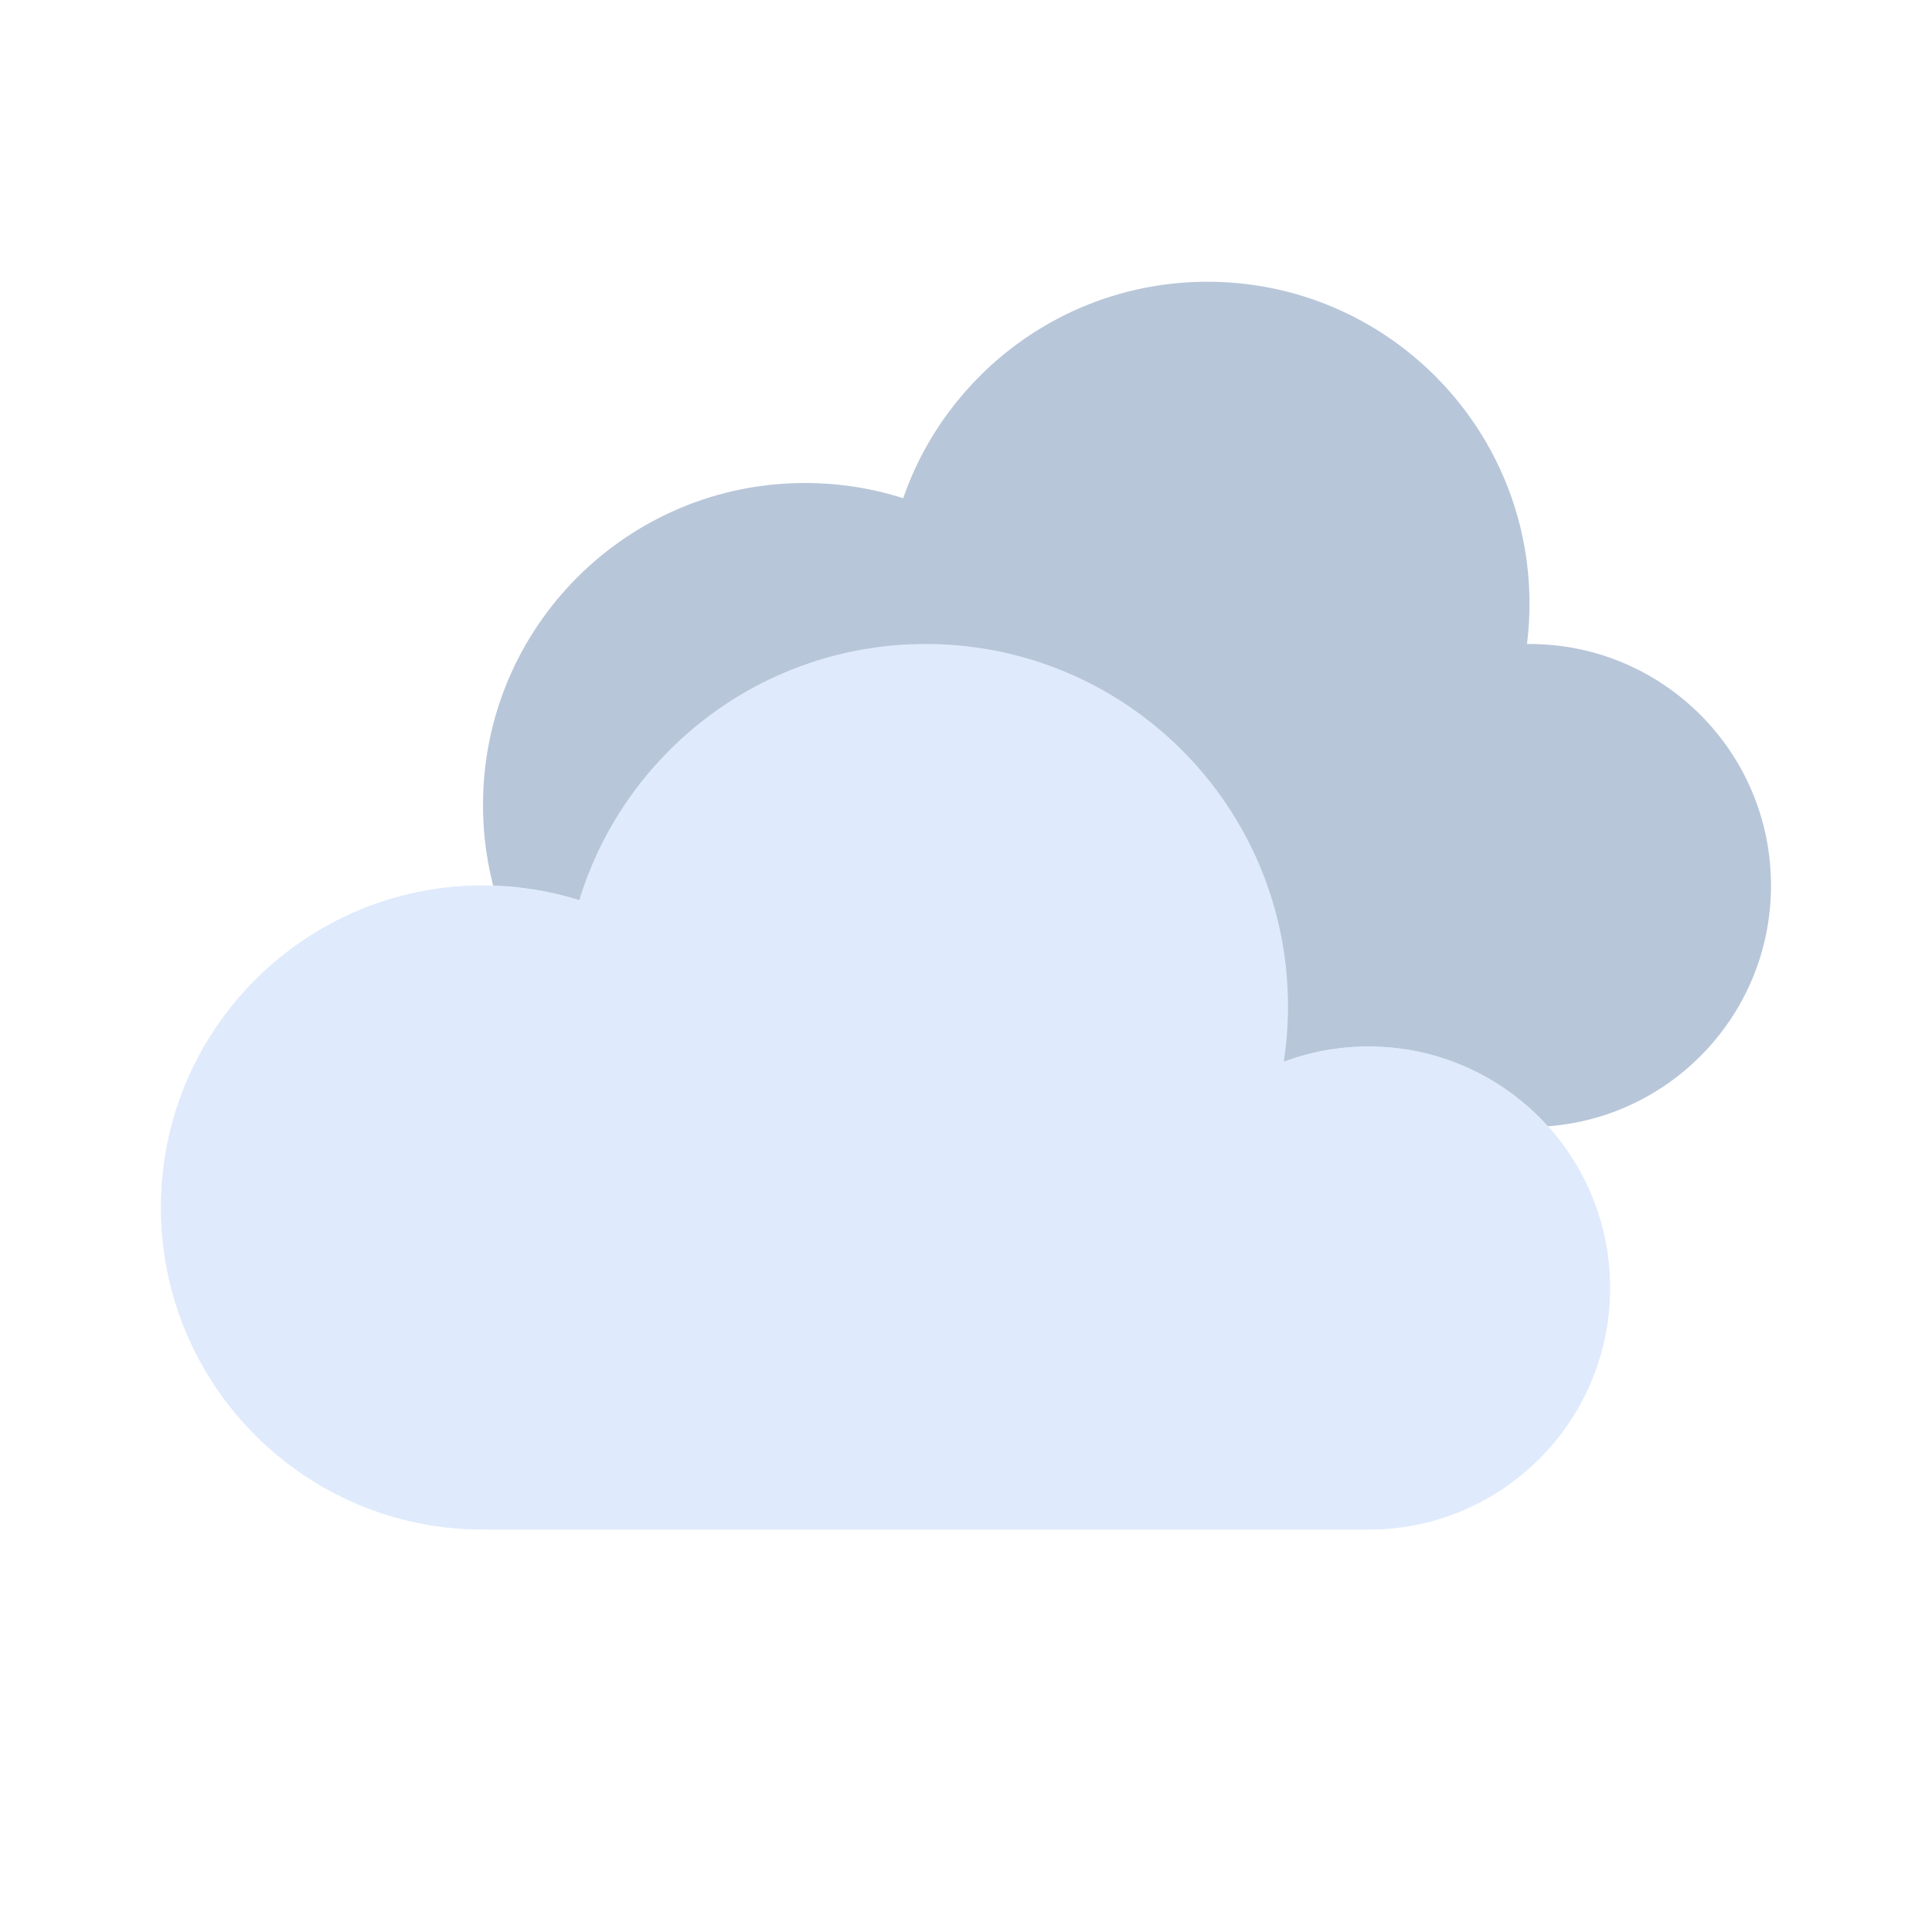
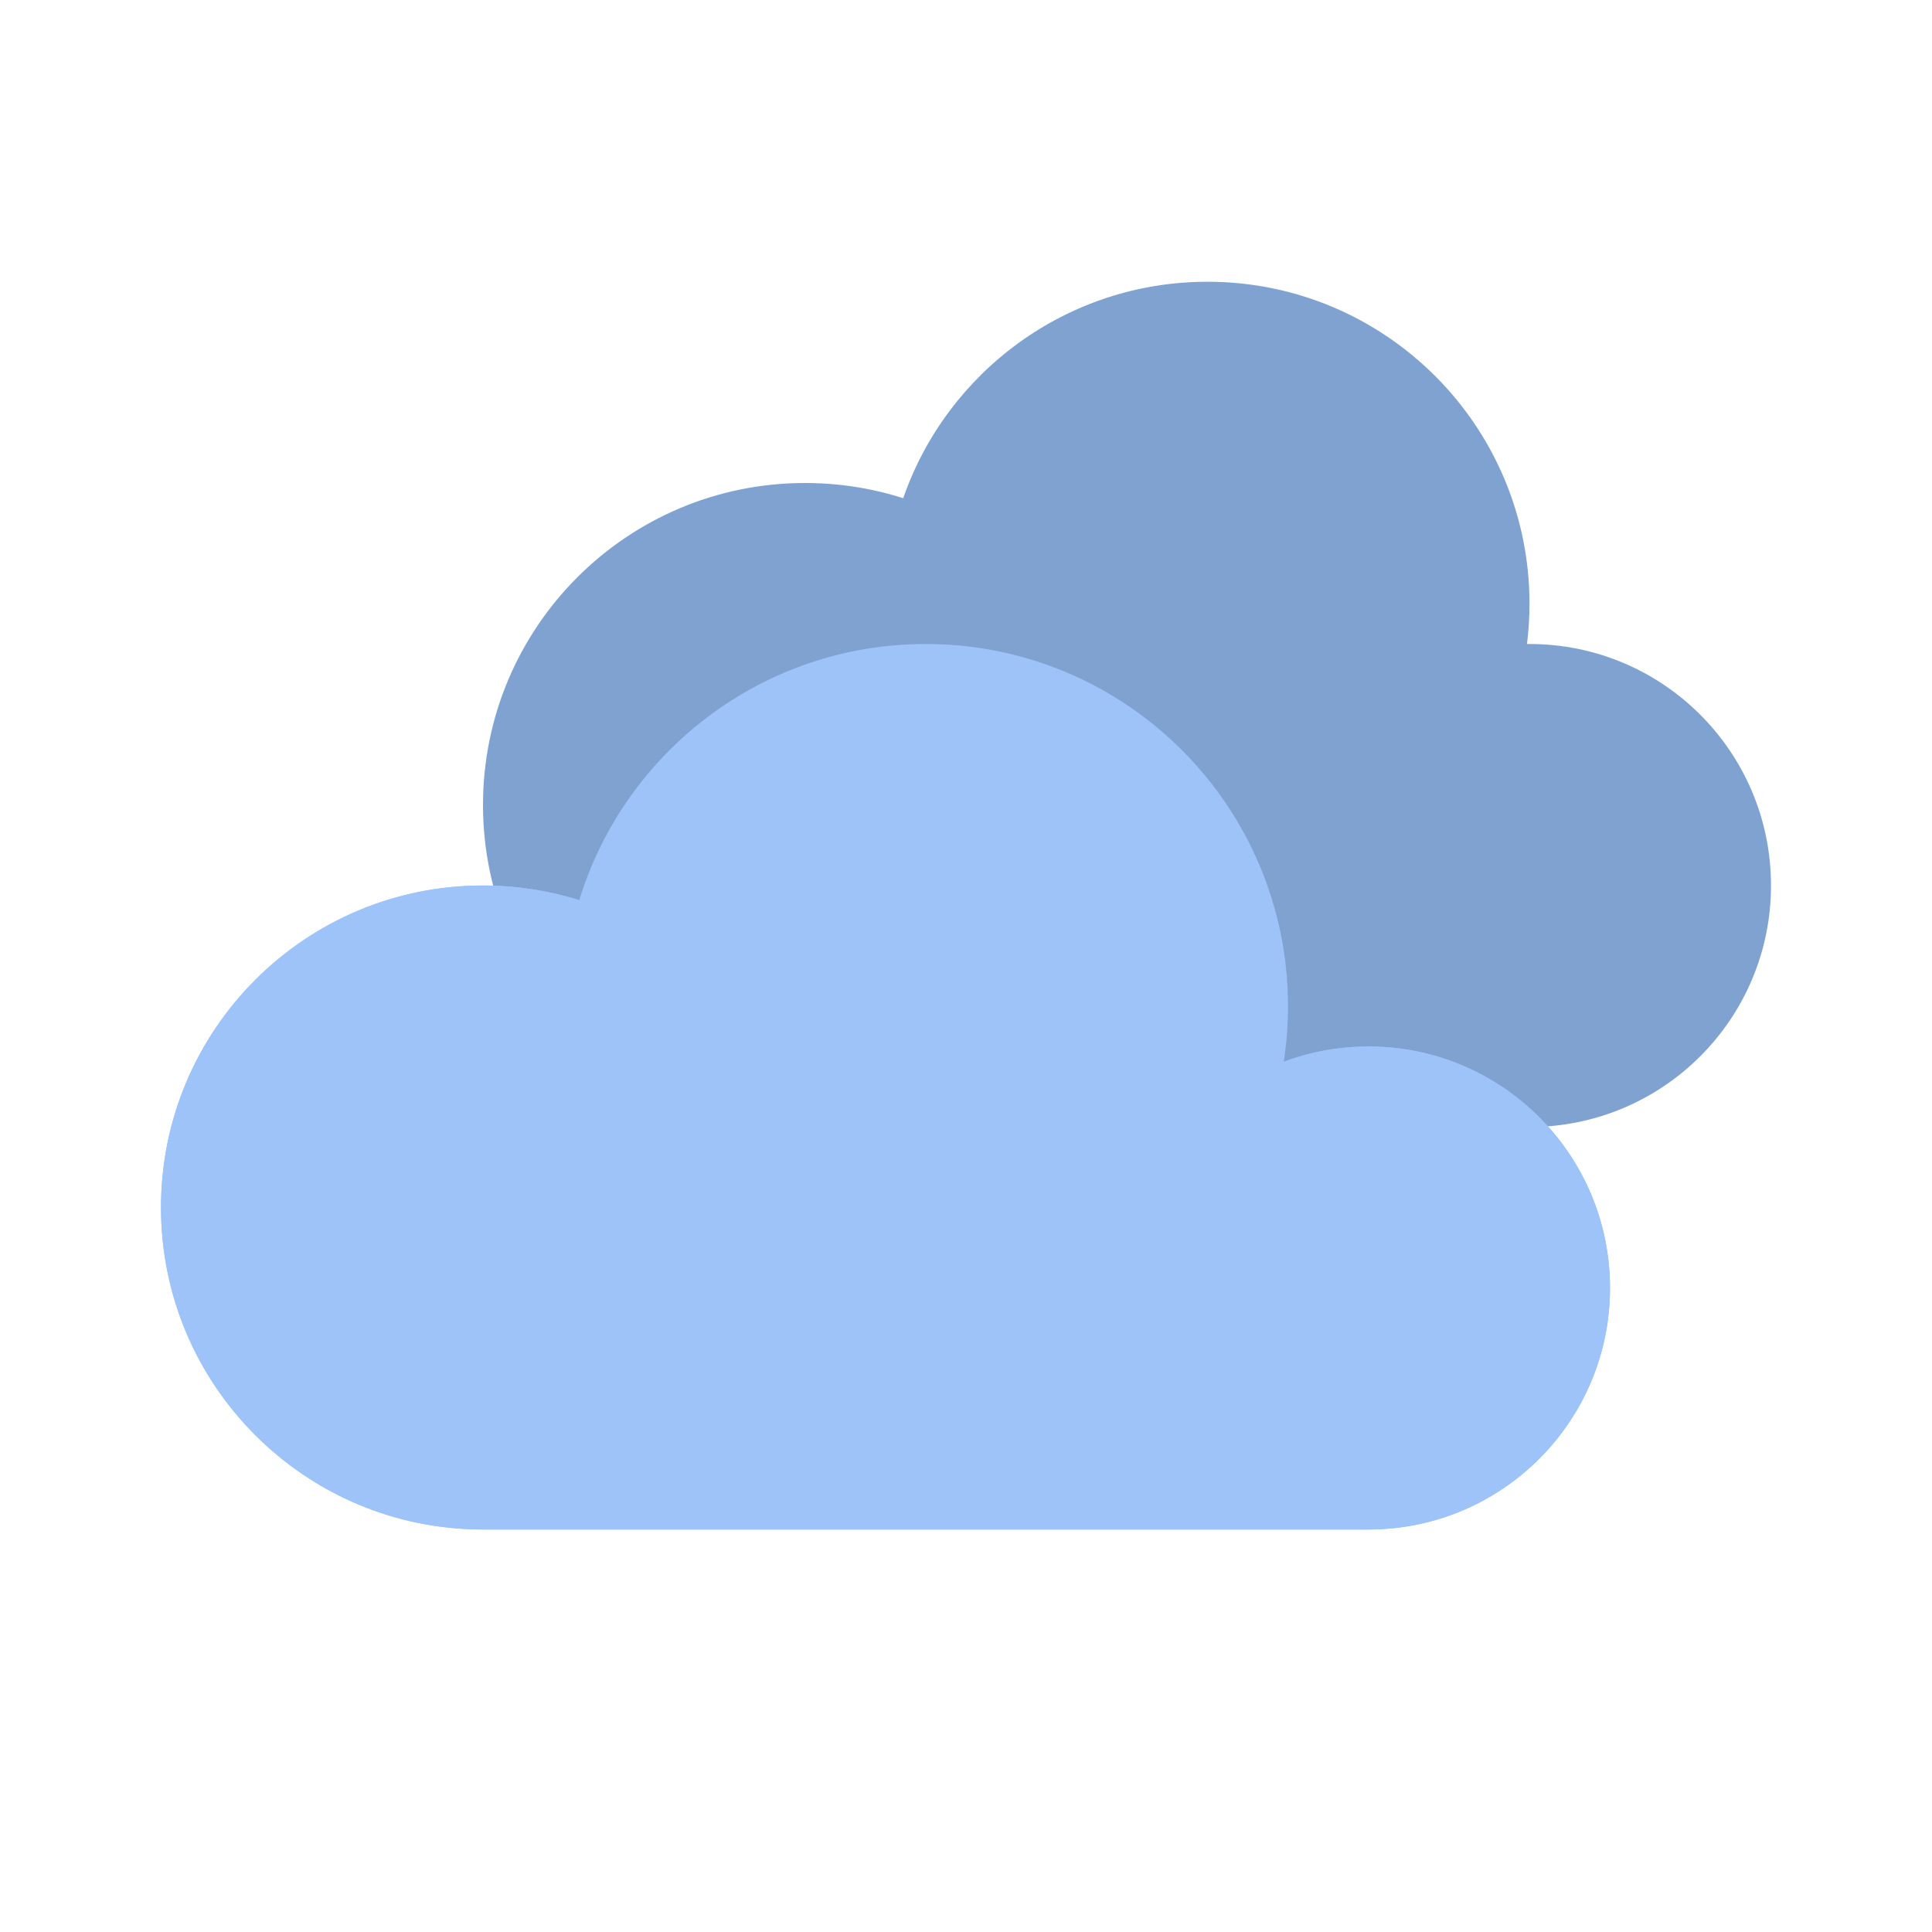
<svg xmlns="http://www.w3.org/2000/svg" width="48" height="48" viewBox="0 0 48 48" fill="none">
-   <path opacity="0.32" d="M38 28C41.314 28 44 25.314 44 22C44 18.686 41.314 16 38 16H37.938C37.978 15.672 38 15.338 38 15C38 10.582 34.418 7 30 7C26.5 7 23.524 9.248 22.44 12.378C21.67 12.132 20.852 12 20 12C15.582 12 12 15.582 12 20C12 24.418 15.582 28 20 28C20.69 28 21.36 27.912 22 27.748V28H38Z" fill="#204B87" />
-   <path d="M12 38C7.582 38 4 34.418 4 30C4 25.582 7.582 22 12 22C12.834 22 13.636 22.128 14.392 22.364C15.518 18.68 18.946 16 23 16C27.97 16 32 20.03 32 25C32 25.47 31.964 25.93 31.894 26.38C32.55 26.134 33.258 26 34 26C37.314 26 40 28.686 40 32C40 35.314 37.314 38 34 38H12Z" fill="#DFEBFC" />
-   <path d="M14 25C14 29.97 18.03 34 23 34C27.502 34 31.23 30.696 31.894 26.38C32.55 26.134 33.258 26 34 26C37.314 26 40 28.686 40 32C40 35.314 37.314 38 34 38H12C7.582 38 4 34.418 4 30C4 25.582 7.582 22 12 22C12.834 22 13.636 22.128 14.392 22.364C14.136 23.198 14 24.082 14 25Z" fill="#DFEBFC" />
+   <path d="M38 28C41.314 28 44 25.314 44 22C44 18.686 41.314 16 38 16H37.938C37.978 15.672 38 15.338 38 15C38 10.582 34.418 7 30 7C26.5 7 23.524 9.248 22.44 12.378C21.67 12.132 20.852 12 20 12C15.582 12 12 15.582 12 20C12 24.418 15.582 28 20 28C20.69 28 21.36 27.912 22 27.748V28H38Z" fill="#80A2D0" />
+   <path d="M12 38C7.582 38 4 34.418 4 30C4 25.582 7.582 22 12 22C12.834 22 13.636 22.128 14.392 22.364C15.518 18.68 18.946 16 23 16C27.97 16 32 20.03 32 25C32 25.47 31.964 25.93 31.894 26.38C32.55 26.134 33.258 26 34 26C37.314 26 40 28.686 40 32C40 35.314 37.314 38 34 38H12Z" fill="#9DC3F9" />
+   <path d="M14 25C14 29.97 18.03 34 23 34C27.502 34 31.23 30.696 31.894 26.38C32.55 26.134 33.258 26 34 26C37.314 26 40 28.686 40 32C40 35.314 37.314 38 34 38H12C7.582 38 4 34.418 4 30C4 25.582 7.582 22 12 22C12.834 22 13.636 22.128 14.392 22.364C14.136 23.198 14 24.082 14 25Z" fill="#9DC3F9" />
</svg>
